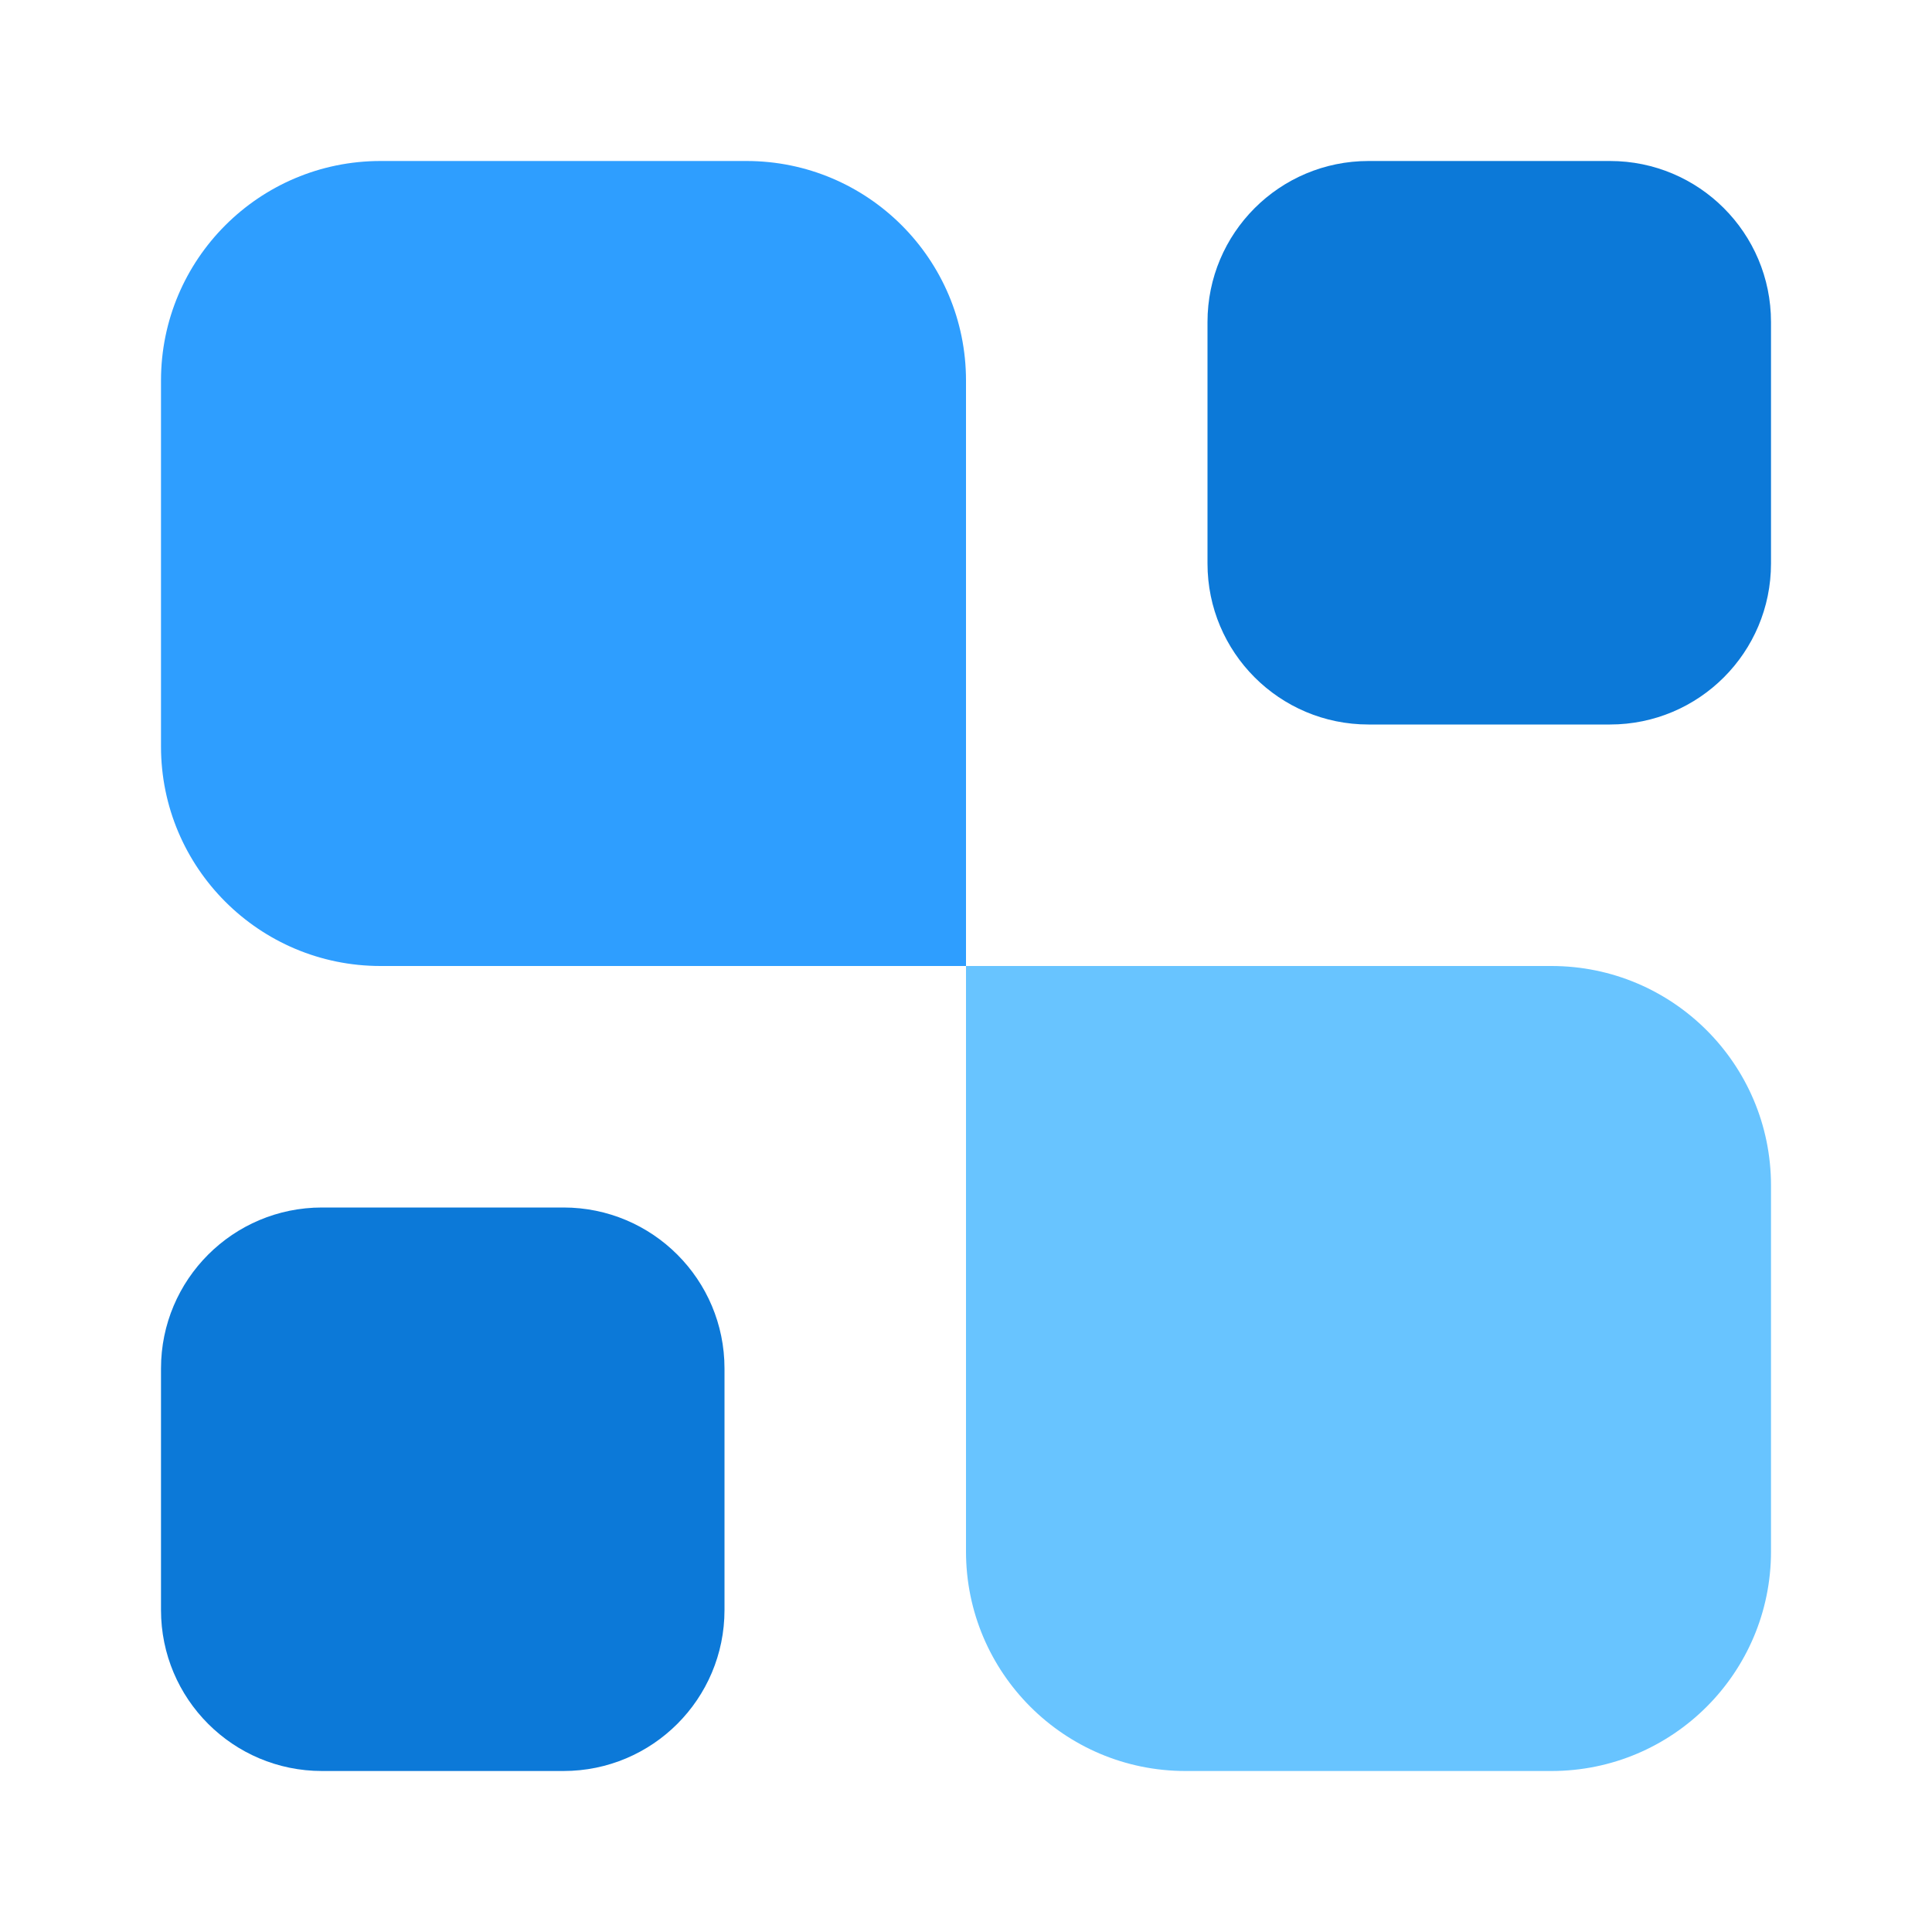
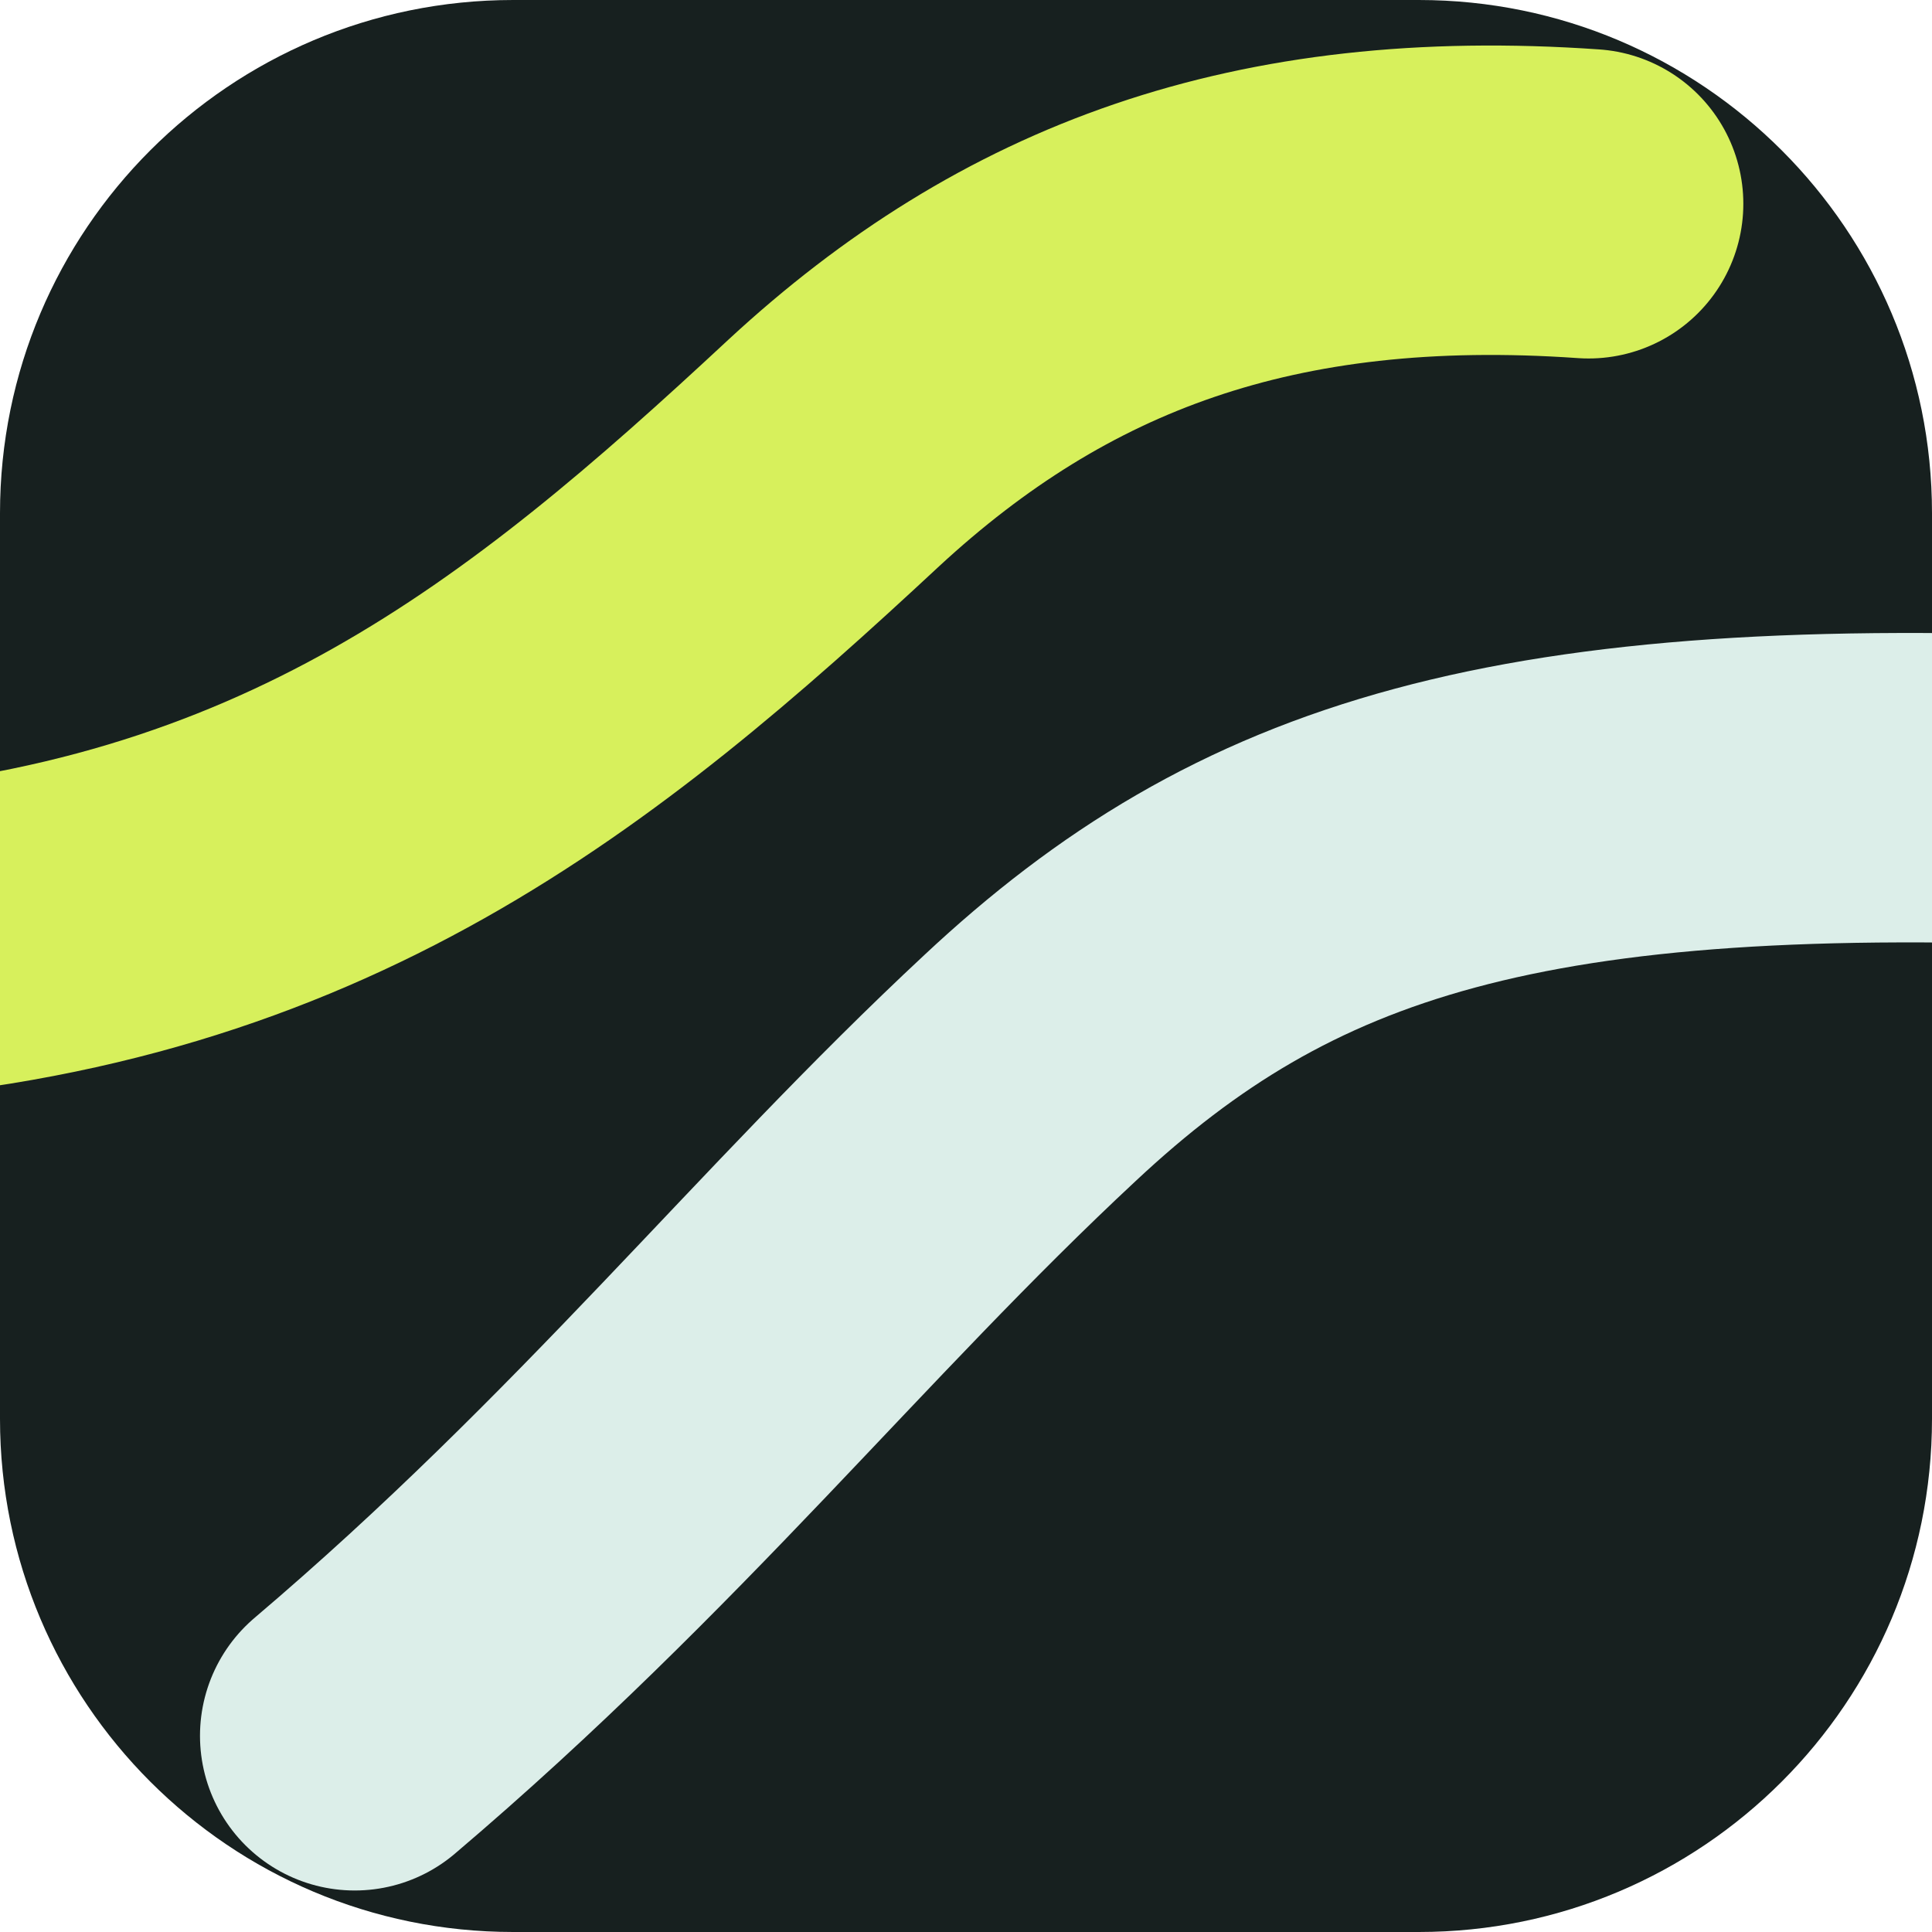
- <svg xmlns="http://www.w3.org/2000/svg" width="24" height="24" viewBox="0 0 24 24" fill="none">
-   <path d="M22 19.273C22 20.779 20.779 22 19.273 22H14.727C13.221 22 12 20.779 12 19.273V12H19.273C20.779 12 22 13.221 22 14.727V19.273Z" fill="#68C4FF" />
-   <path d="M20 2C21.105 2 22 2.895 22 4V7C22 8.105 21.105 9 20 9H17C15.895 9 15 8.105 15 7V4C15 2.895 15.895 2 17 2H20Z" fill="#0C79D8" />
-   <path d="M7 15C8.105 15 9 15.895 9 17V20C9 21.105 8.105 22 7 22H4C2.895 22 2 21.105 2 20V17C2 15.895 2.895 15 4 15H7Z" fill="#0C79D8" />
-   <path d="M12 12H4.727C3.221 12 2 10.779 2 9.273V4.727C2 3.221 3.221 2 4.727 2H9.273C10.779 2 12 3.221 12 4.727V12Z" fill="#2E9EFF" />
+ <svg xmlns="http://www.w3.org/2000/svg" width="512" height="512" viewBox="0 0 512 512">
+   <rect width="512" height="512" rx="136" fill="#17201f" />
+   <path d="M-42 251C80 243 149 187 221 120C274 71 335 48 421 54" fill="none" stroke="#d7f05c" stroke-width="82" stroke-linecap="round" />
+   <path d="M94 460C167 398 215 337 273 283C335 225 402 203 558 210" fill="none" stroke="#dceee9" stroke-width="82" stroke-linecap="round" />
</svg>
